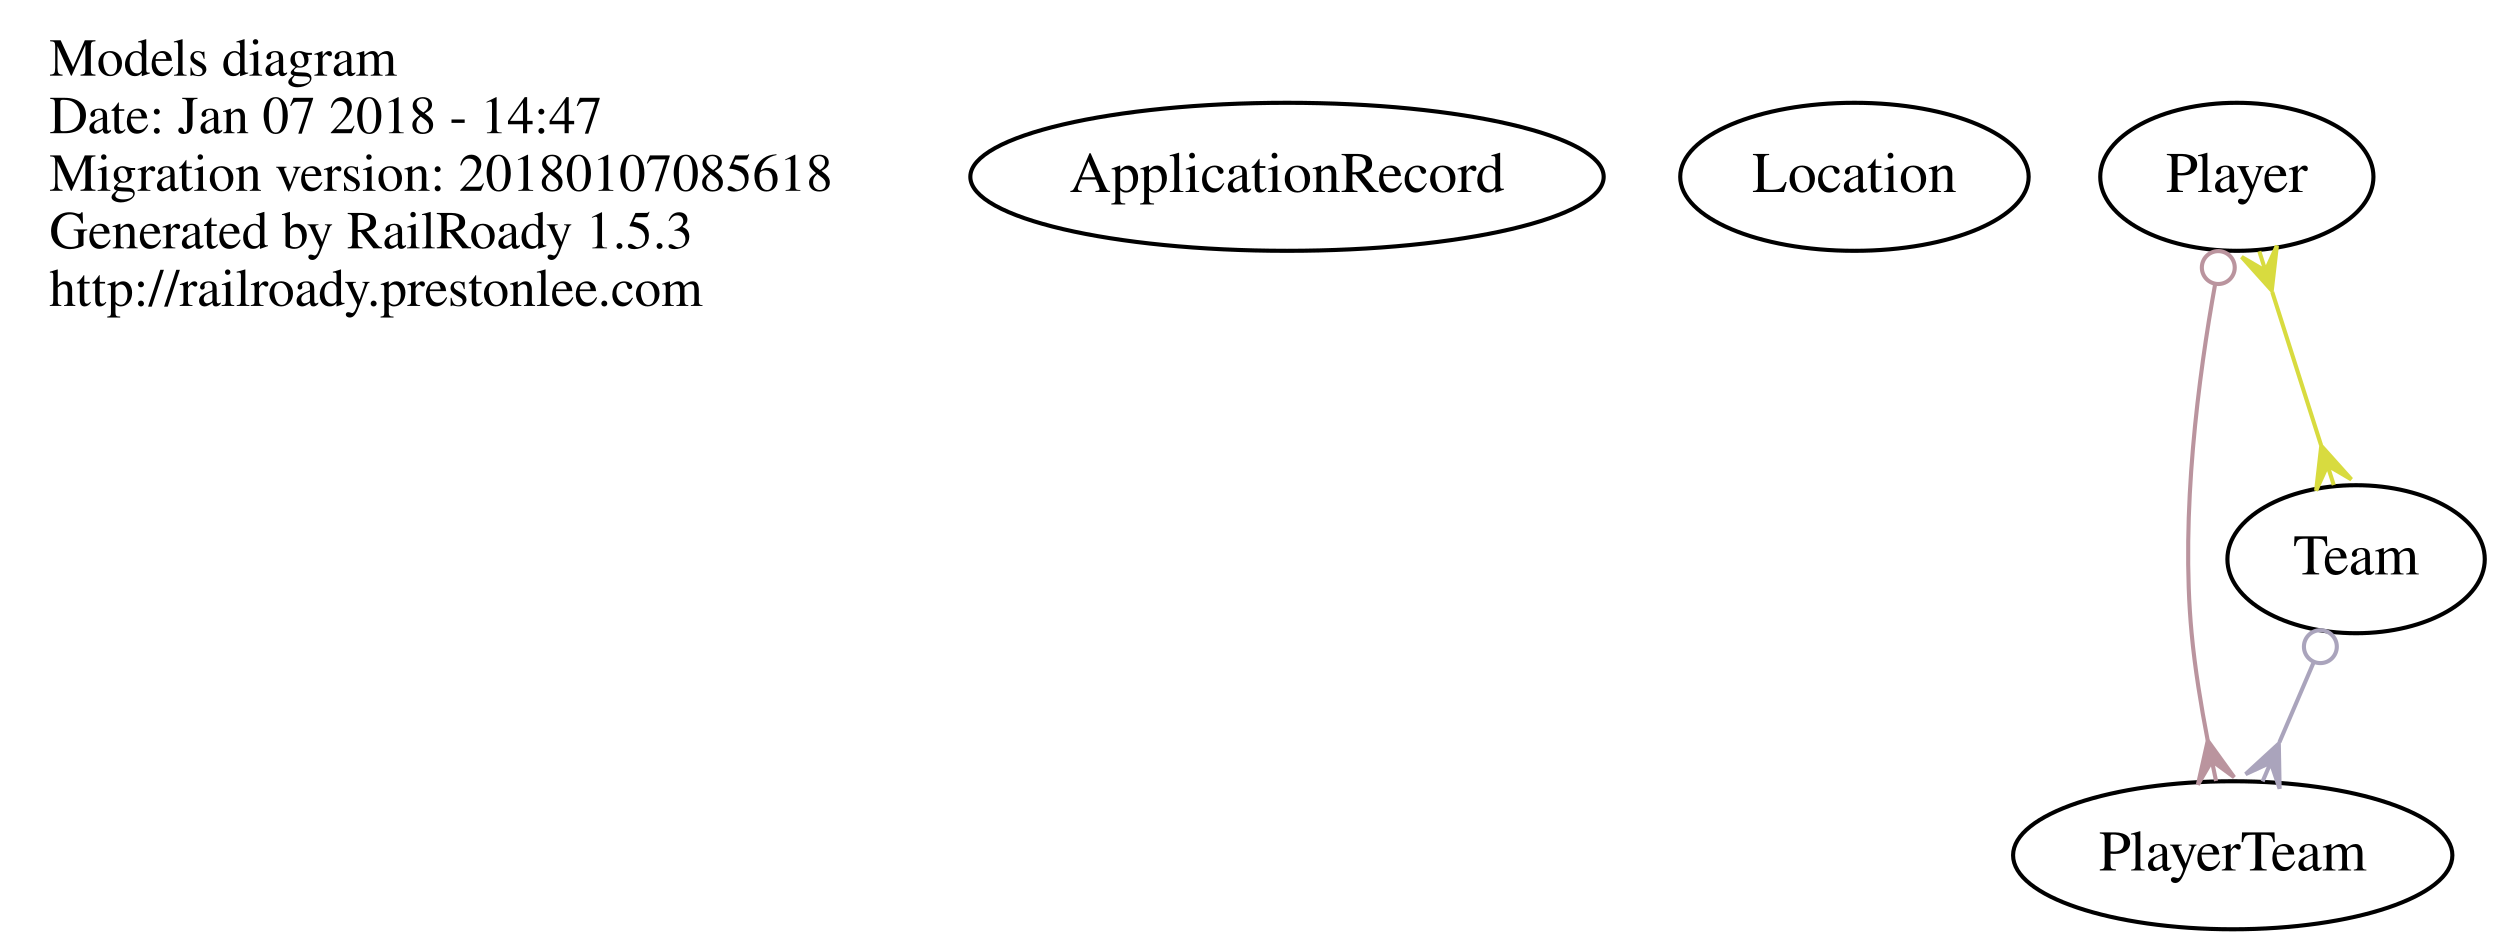
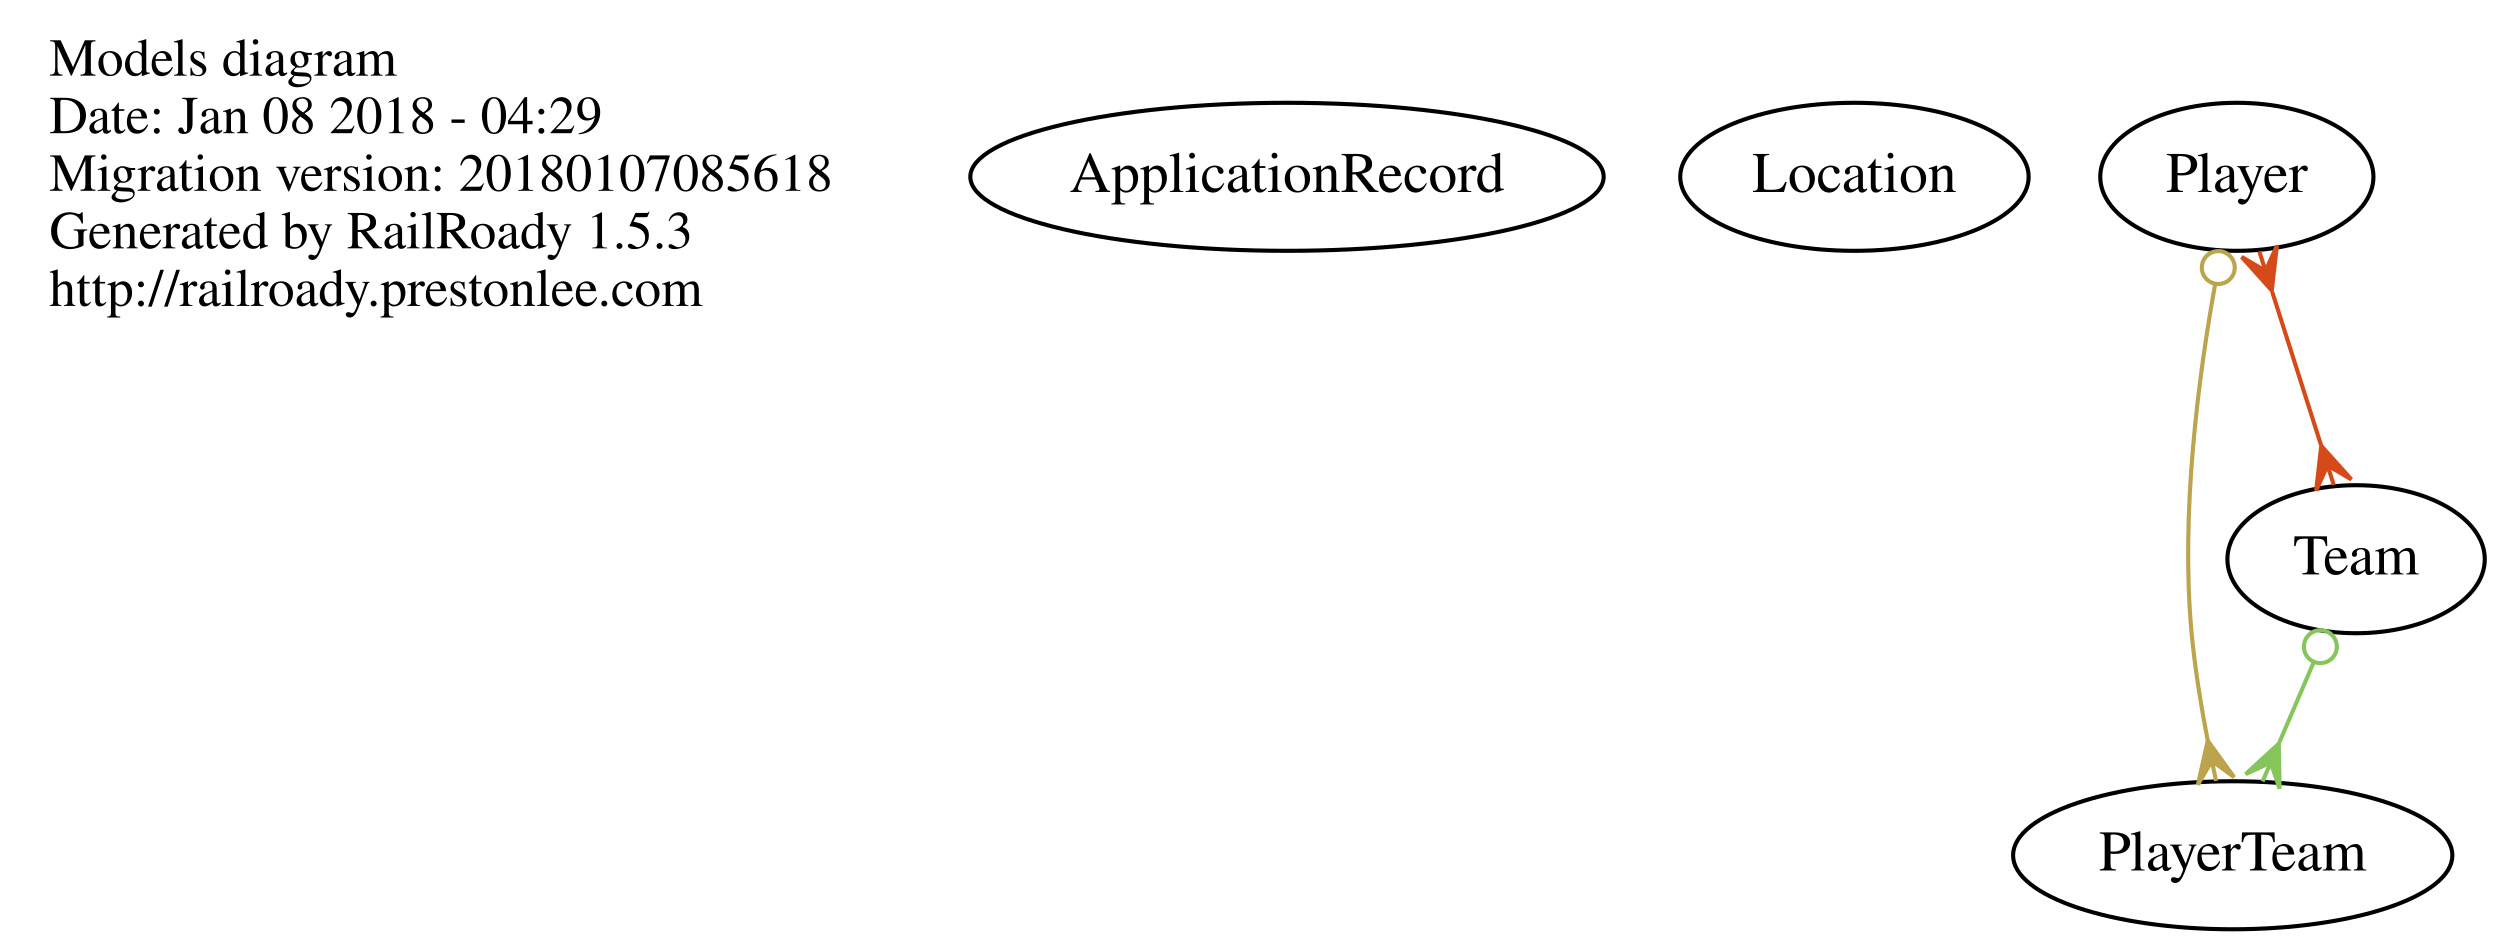
<svg xmlns="http://www.w3.org/2000/svg" width="608pt" height="230pt" viewBox="0.00 0.00 608.00 230.00">
  <g id="graph0" class="graph" transform="scale(1 1) rotate(0) translate(4 226)">
    <polygon fill="none" stroke="none" points="-4,4 -4,-226 604,-226 604,4 -4,4" />
    <g id="node1" class="node">
      <text text-anchor="start" x="8" y="-207.6" font-family="Times,serif" font-size="13.00">Models diagram</text>
-       <text text-anchor="start" x="8" y="-193.6" font-family="Times,serif" font-size="13.00">Date: Jan 07 2018 - 14:47</text>
+       <text text-anchor="start" x="8" y="-193.6" font-family="Times,serif" font-size="13.00">Date: Jan 08 2018 - 04:29</text>
      <text text-anchor="start" x="8" y="-179.6" font-family="Times,serif" font-size="13.00">Migration version: 20180107085618</text>
      <text text-anchor="start" x="8" y="-165.6" font-family="Times,serif" font-size="13.00">Generated by RailRoady 1.5.3</text>
      <text text-anchor="start" x="8" y="-151.6" font-family="Times,serif" font-size="13.00">http://railroady.prestonlee.com</text>
    </g>
    <g id="node2" class="node">
      <ellipse fill="none" stroke="black" cx="309" cy="-183" rx="77.015" ry="18" />
      <text text-anchor="middle" x="309" y="-179.3" font-family="Times,serif" font-size="14.00">ApplicationRecord</text>
    </g>
    <g id="node3" class="node">
      <ellipse fill="none" stroke="black" cx="447" cy="-183" rx="42.37" ry="18" />
      <text text-anchor="middle" x="447" y="-179.3" font-family="Times,serif" font-size="14.00">Location</text>
    </g>
    <g id="node4" class="node">
      <ellipse fill="none" stroke="black" cx="540" cy="-183" rx="33.221" ry="18" />
      <text text-anchor="middle" x="540" y="-179.3" font-family="Times,serif" font-size="14.00">Player</text>
    </g>
    <g id="node5" class="node">
      <ellipse fill="none" stroke="black" cx="539" cy="-18" rx="53.418" ry="18" />
      <text text-anchor="middle" x="539" y="-14.3" font-family="Times,serif" font-size="14.00">PlayerTeam</text>
    </g>
    <g id="edge1" class="edge">
-       <path fill="none" stroke="#ba949e" d="M534.725,-156.895C530.701,-134.605 526.275,-101.144 529,-72 529.797,-63.478 531.3,-54.285 532.903,-45.986" />
-       <ellipse fill="none" stroke="#ba949e" cx="535.488" cy="-160.928" rx="4" ry="4" />
-       <polygon fill="#ba949e" stroke="#ba949e" points="532.927,-45.866 539.349,-36.977 533.934,-40.968 534.941,-36.071 534.941,-36.071 534.941,-36.071 533.934,-40.968 530.533,-35.165 532.927,-45.866 532.927,-45.866" />
+       <path fill="none" stroke="#bba44c" d="M534.725,-156.895C530.701,-134.605 526.275,-101.144 529,-72 529.797,-63.478 531.3,-54.285 532.903,-45.986" />
+       <ellipse fill="none" stroke="#bba44c" cx="535.488" cy="-160.928" rx="4" ry="4" />
+       <polygon fill="#bba44c" stroke="#bba44c" points="532.927,-45.866 539.349,-36.977 533.934,-40.968 534.941,-36.071 534.941,-36.071 534.941,-36.071 533.934,-40.968 530.533,-35.165 532.927,-45.866 532.927,-45.866" />
    </g>
    <g id="node6" class="node">
      <ellipse fill="none" stroke="black" cx="569" cy="-90" rx="31.297" ry="18" />
      <text text-anchor="middle" x="569" y="-86.3" font-family="Times,serif" font-size="14.00">Team</text>
    </g>
    <g id="edge2" class="edge">
-       <path fill="none" stroke="#d8db3f" d="M548.608,-154.988C552.358,-143.221 556.741,-129.467 560.481,-117.732" />
-       <polygon fill="#d8db3f" stroke="#d8db3f" points="548.491,-155.356 541.167,-163.517 546.973,-160.12 545.455,-164.884 545.455,-164.884 545.455,-164.884 546.973,-160.12 549.742,-166.25 548.491,-155.356 548.491,-155.356" />
-       <polygon fill="#d8db3f" stroke="#d8db3f" points="560.533,-117.568 567.857,-109.406 562.052,-112.804 563.57,-108.04 563.57,-108.04 563.57,-108.04 562.052,-112.804 559.282,-106.673 560.533,-117.568 560.533,-117.568" />
+       <path fill="none" stroke="#d64919" d="M548.608,-154.988C552.358,-143.221 556.741,-129.467 560.481,-117.732" />
+       <polygon fill="#d64919" stroke="#d64919" points="548.491,-155.356 541.167,-163.517 546.973,-160.12 545.455,-164.884 545.455,-164.884 545.455,-164.884 546.973,-160.12 549.742,-166.25 548.491,-155.356 548.491,-155.356" />
+       <polygon fill="#d64919" stroke="#d64919" points="560.533,-117.568 567.857,-109.406 562.052,-112.804 563.57,-108.04 563.57,-108.04 563.57,-108.04 562.052,-112.804 559.282,-106.673 560.533,-117.568 560.533,-117.568" />
    </g>
    <g id="edge3" class="edge">
-       <path fill="none" stroke="#aaa4bc" d="M558.619,-64.778C555.947,-58.544 553.059,-51.805 550.341,-45.463" />
-       <ellipse fill="none" stroke="#aaa4bc" cx="560.315" cy="-68.734" rx="4" ry="4" />
-       <polygon fill="#aaa4bc" stroke="#aaa4bc" points="550.206,-45.148 550.403,-34.184 548.237,-40.552 546.267,-35.956 546.267,-35.956 546.267,-35.956 548.237,-40.552 542.131,-37.729 550.206,-45.148 550.206,-45.148" />
+       <path fill="none" stroke="#86c55c" d="M558.619,-64.778C555.947,-58.544 553.059,-51.805 550.341,-45.463" />
+       <ellipse fill="none" stroke="#86c55c" cx="560.315" cy="-68.734" rx="4" ry="4" />
+       <polygon fill="#86c55c" stroke="#86c55c" points="550.206,-45.148 550.403,-34.184 548.237,-40.552 546.267,-35.956 546.267,-35.956 546.267,-35.956 548.237,-40.552 542.131,-37.729 550.206,-45.148 550.206,-45.148" />
    </g>
  </g>
</svg>
